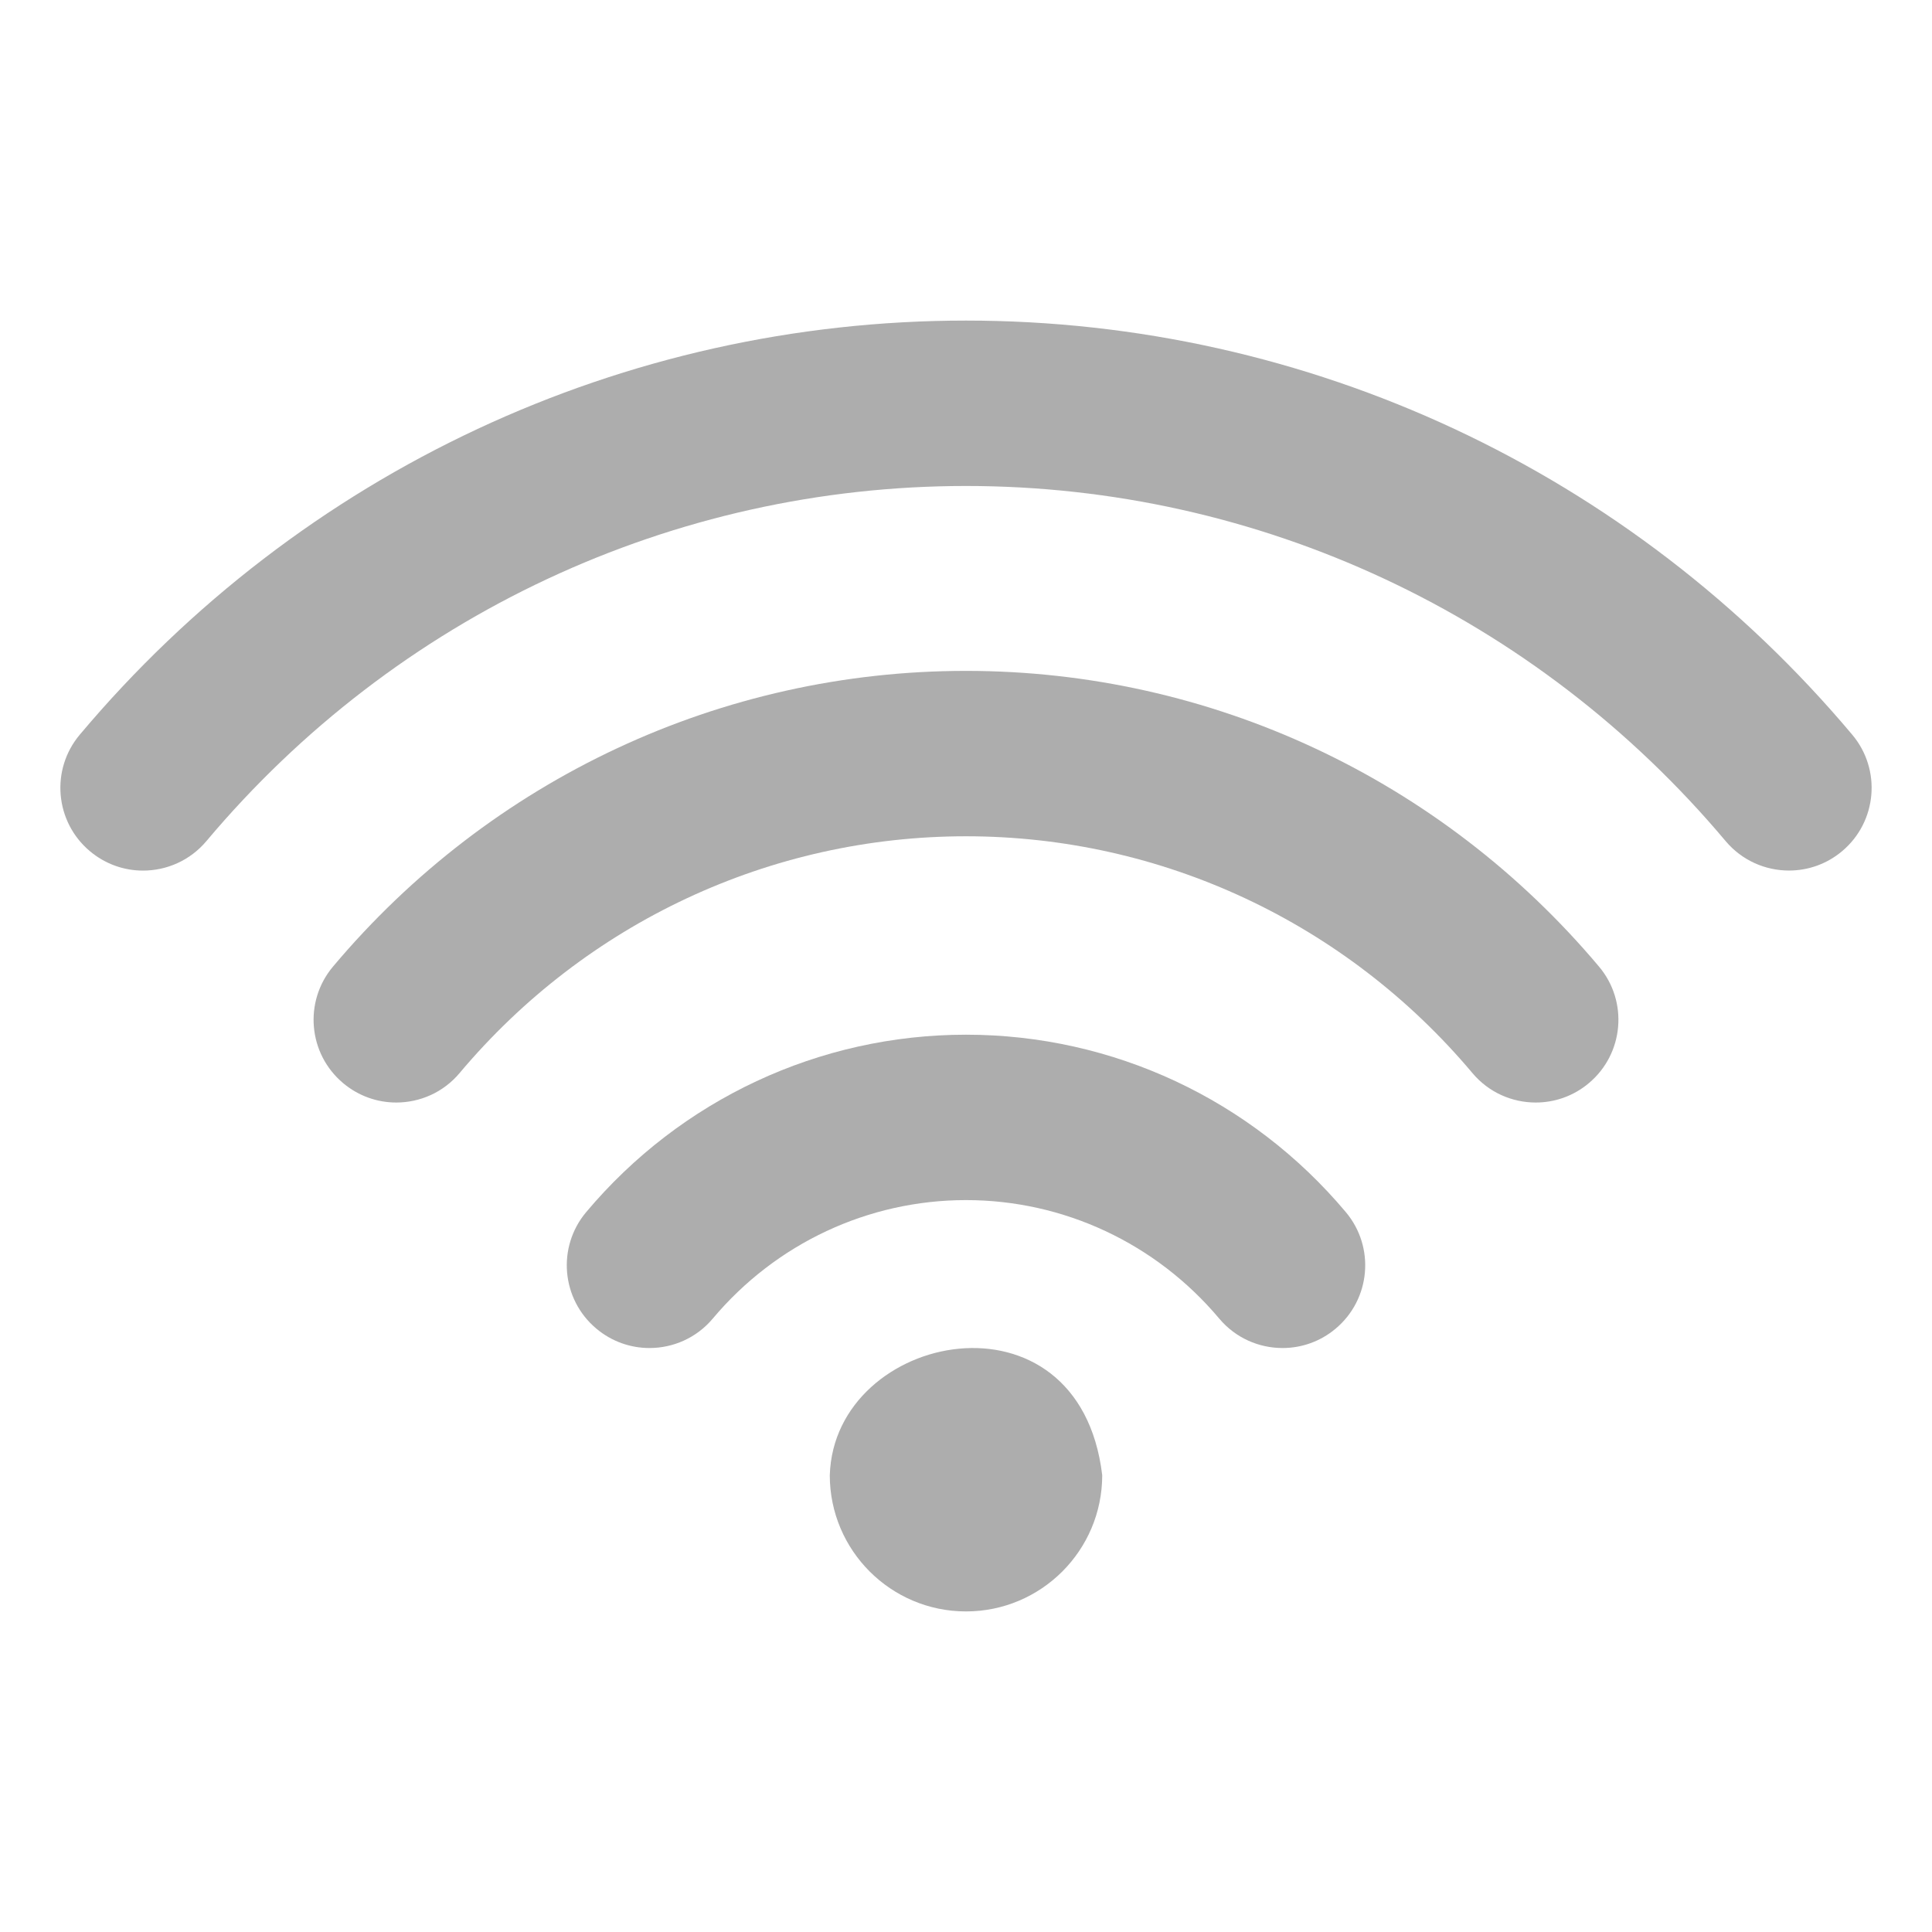
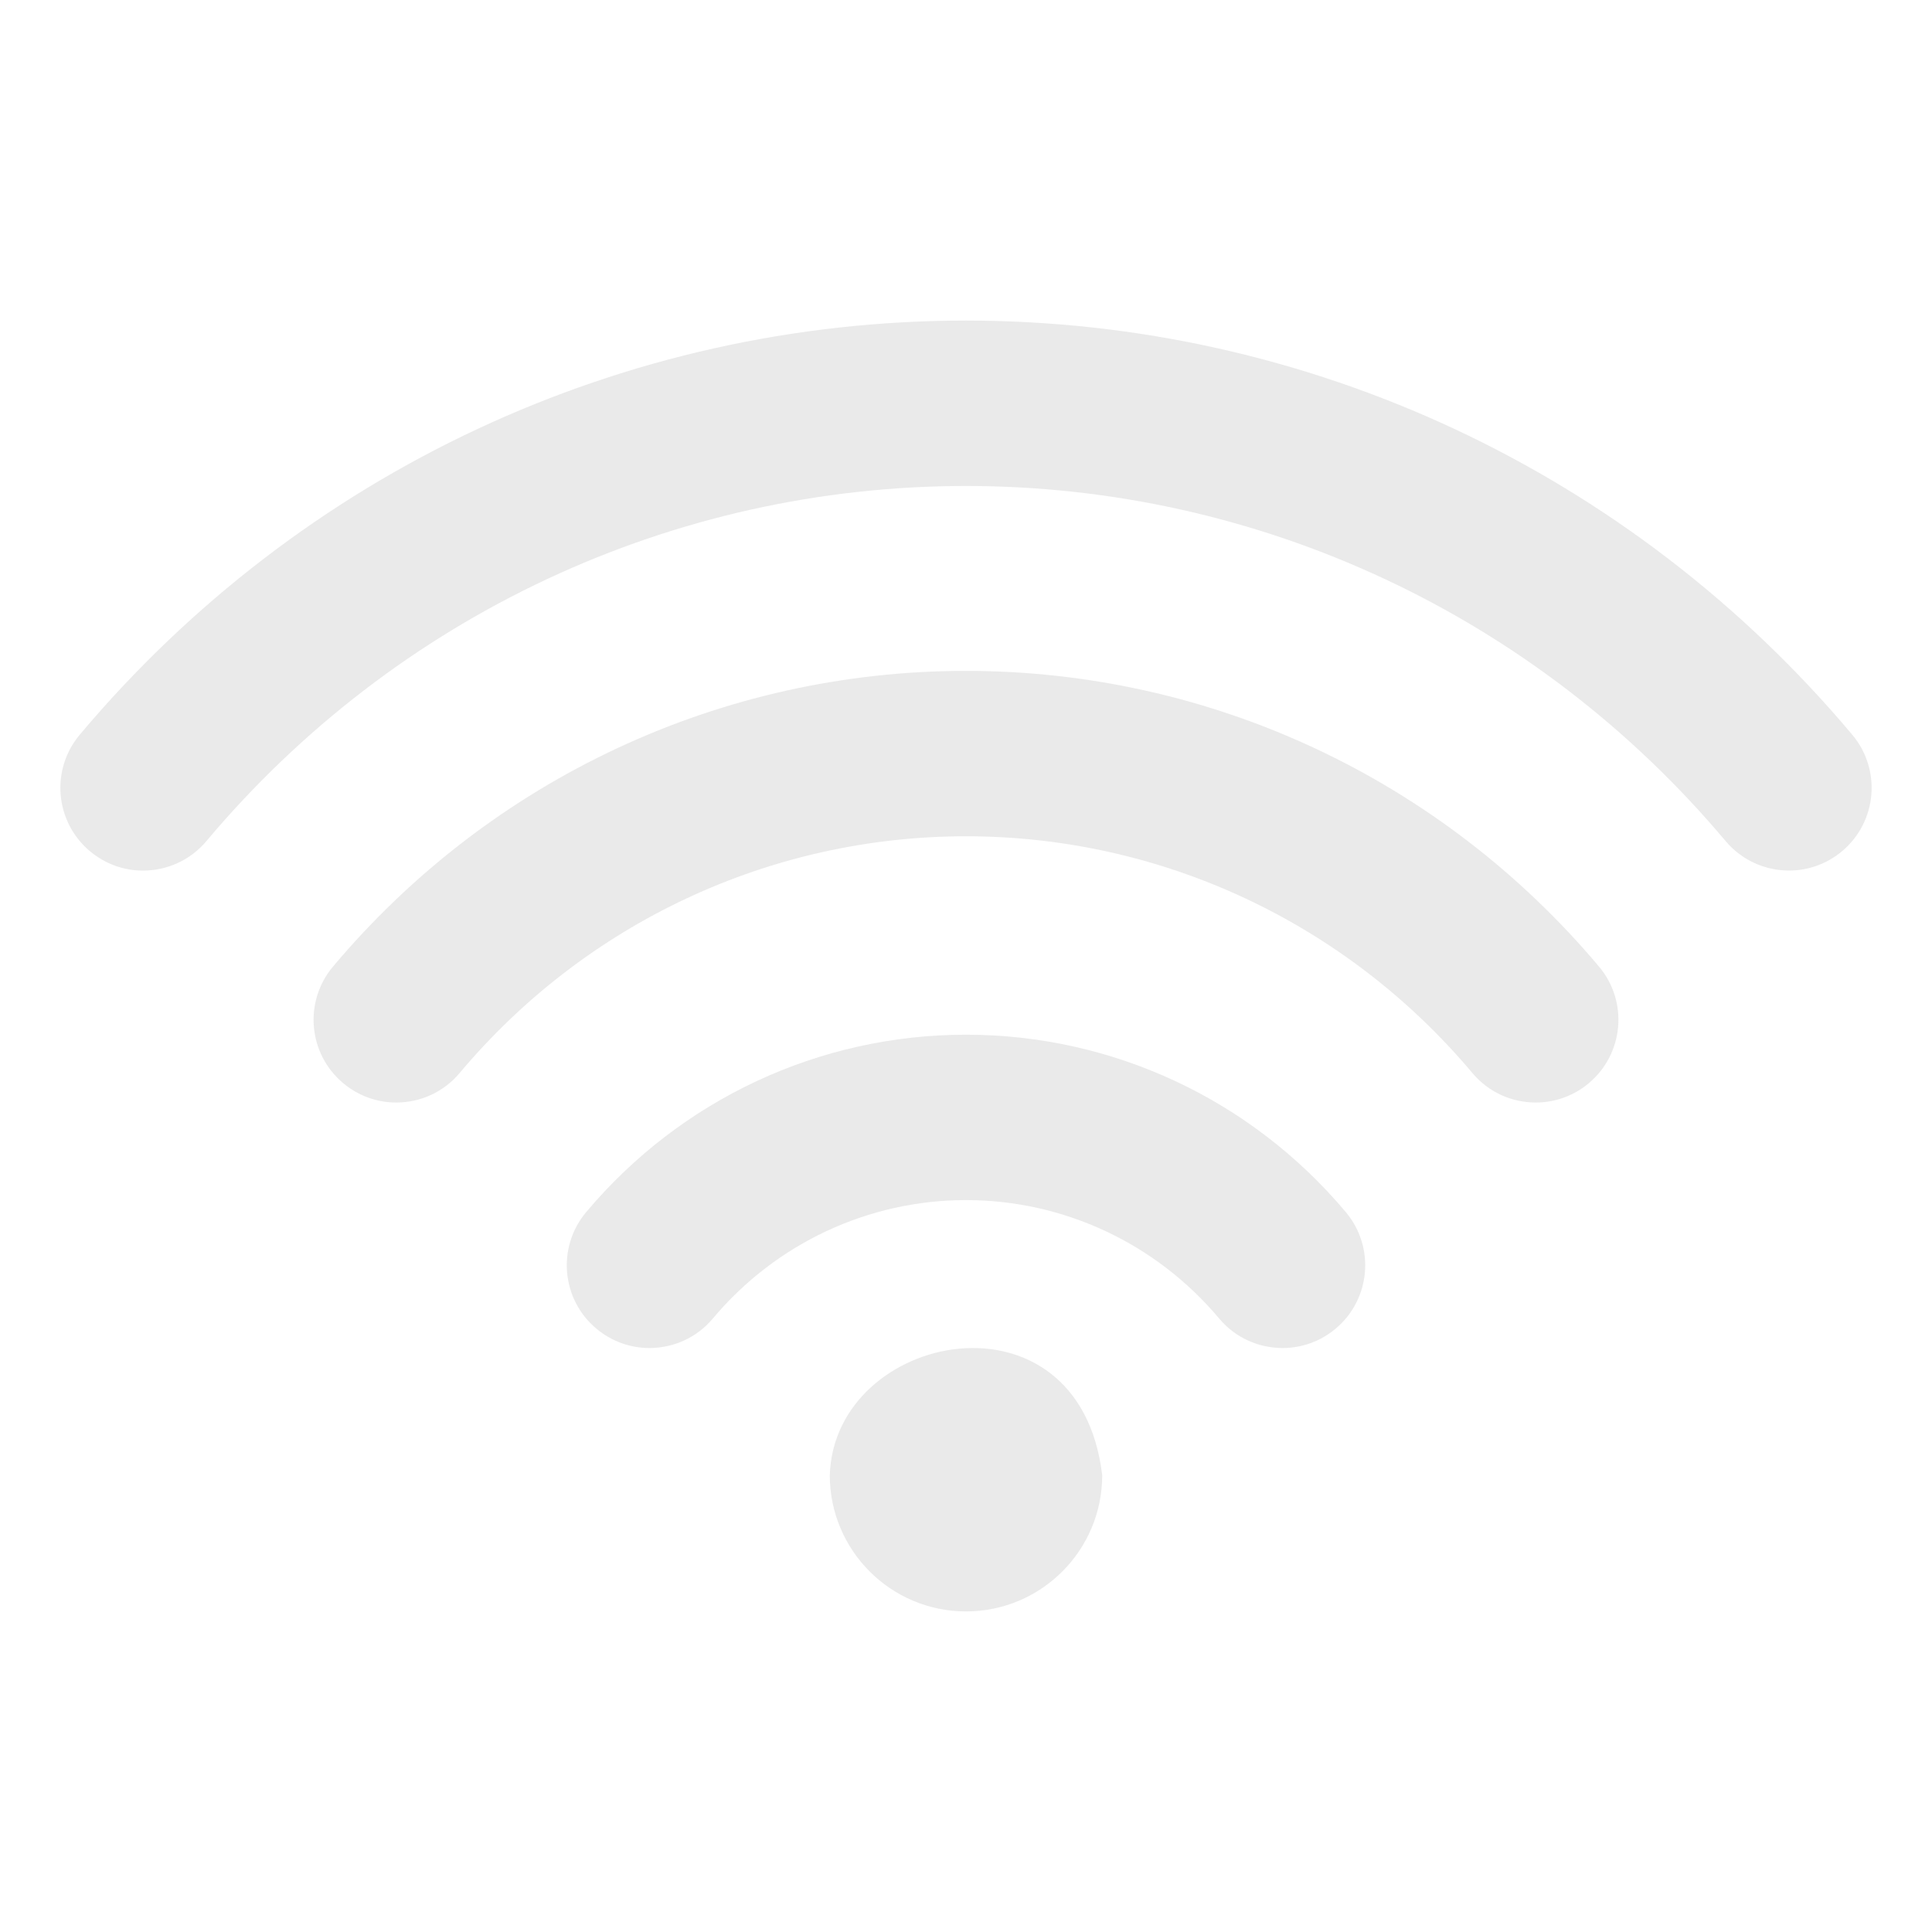
<svg xmlns="http://www.w3.org/2000/svg" version="1.1" width="16" height="16" id="svg3773">
  <defs id="defs3775" />
-   <g transform="matrix(0.02451023,0,0,0.02451023,-4.656907,0.6340914)" id="g3-4-8" style="fill:#323232;fill-opacity:0.4">
-     <g id="Wi-Fi-38" style="fill:#323232;fill-opacity:0.4">
-       <g id="g6-0" style="fill:#323232;fill-opacity:0.4">
-         <g style="fill:#323232;fill-opacity:0.4" transform="translate(973.0934,-210.3986)" id="g4692-73">
-           <path style="fill:#323232;fill-opacity:0.4" d="m -456.7,534.134 c -49.553,0 -96.331,21.852 -128.335,59.948 -9.93,11.811 -8.402,29.434 3.428,39.363 5.234,4.396 11.605,6.557 17.958,6.557 7.973,0 15.891,-3.39 21.405,-9.966 21.368,-25.429 52.552,-40.016 85.544,-40.016 32.992,0 64.177,14.587 85.544,40.016 5.533,6.595 13.45,9.966 21.405,9.966 6.353,0 12.724,-2.142 17.958,-6.557 11.83,-9.93 13.357,-27.553 3.428,-39.363 -32.005,-38.096 -78.783,-59.948 -128.335,-59.948 z" id="path8-15" />
-           <path style="fill:#323232;fill-opacity:0.4" d="m -456.71,411.206 c -82.545,0 -160.489,36.419 -213.879,99.926 -9.929,11.811 -8.402,29.434 3.428,39.363 5.234,4.396 11.605,6.558 17.958,6.558 7.973,0 15.891,-3.391 21.405,-9.967 42.716,-50.838 105.086,-79.993 171.089,-79.993 66.003,0 128.372,29.155 171.107,79.993 5.533,6.595 13.45,9.967 21.404,9.967 6.353,0 12.724,-2.143 17.959,-6.558 11.829,-9.929 13.356,-27.57 3.428,-39.363 -53.41,-63.506 -131.354,-99.926 -213.899,-99.926 z" id="path8-4-43" />
-           <path style="fill:#323232;fill-opacity:0.4" d="m -157.259,432.768 c -74.739,-88.935 -183.887,-139.923 -299.442,-139.923 -115.555,0 -224.685,50.988 -299.443,139.923 -9.93,11.811 -8.402,29.434 3.428,39.363 5.234,4.396 11.587,6.558 17.939,6.558 7.973,0 15.891,-3.391 21.423,-9.967 64.084,-76.248 157.639,-119.989 256.652,-119.989 99.013,0 192.568,43.741 256.651,119.971 5.533,6.576 13.45,9.967 21.424,9.967 6.353,0 12.724,-2.143 17.958,-6.558 11.811,-9.912 13.34,-27.553 3.41,-39.345 z" id="path8-8-0" />
-           <path style="fill:#323232;fill-opacity:0.4" d="m -502.725,682.975 c 0,25.406 20.62,46.025 46.025,46.025 25.405,0 46.025,-20.619 46.025,-46.025 -7.775,-65.326 -90.569,-48.667 -92.049,0 z" id="path8-1-37" />
+   <g transform="matrix(0.02451023,0,0,0.02451023,-4.656907,0.6340914)" id="g3-4-8" style="fill:#cccccc;fill-opacity:0.4">
+     <g id="Wi-Fi-38" style="fill:#cccccc;fill-opacity:0.4">
+       <g id="g6-0" style="fill:#cccccc;fill-opacity:0.4">
+         <g style="fill:#cccccc;fill-opacity:0.4" transform="translate(973.0934,-210.3986)" id="g4692-73">
+           <path style="fill:#cccccc;fill-opacity:0.4" d="m -456.7,534.134 c -49.553,0 -96.331,21.852 -128.335,59.948 -9.93,11.811 -8.402,29.434 3.428,39.363 5.234,4.396 11.605,6.557 17.958,6.557 7.973,0 15.891,-3.39 21.405,-9.966 21.368,-25.429 52.552,-40.016 85.544,-40.016 32.992,0 64.177,14.587 85.544,40.016 5.533,6.595 13.45,9.966 21.405,9.966 6.353,0 12.724,-2.142 17.958,-6.557 11.83,-9.93 13.357,-27.553 3.428,-39.363 -32.005,-38.096 -78.783,-59.948 -128.335,-59.948 z" id="path8-15" />
+           <path style="fill:#cccccc;fill-opacity:0.4" d="m -456.71,411.206 c -82.545,0 -160.489,36.419 -213.879,99.926 -9.929,11.811 -8.402,29.434 3.428,39.363 5.234,4.396 11.605,6.558 17.958,6.558 7.973,0 15.891,-3.391 21.405,-9.967 42.716,-50.838 105.086,-79.993 171.089,-79.993 66.003,0 128.372,29.155 171.107,79.993 5.533,6.595 13.45,9.967 21.404,9.967 6.353,0 12.724,-2.143 17.959,-6.558 11.829,-9.929 13.356,-27.57 3.428,-39.363 -53.41,-63.506 -131.354,-99.926 -213.899,-99.926 z" id="path8-4-43" />
+           <path style="fill:#cccccc;fill-opacity:0.4" d="m -157.259,432.768 c -74.739,-88.935 -183.887,-139.923 -299.442,-139.923 -115.555,0 -224.685,50.988 -299.443,139.923 -9.93,11.811 -8.402,29.434 3.428,39.363 5.234,4.396 11.587,6.558 17.939,6.558 7.973,0 15.891,-3.391 21.423,-9.967 64.084,-76.248 157.639,-119.989 256.652,-119.989 99.013,0 192.568,43.741 256.651,119.971 5.533,6.576 13.45,9.967 21.424,9.967 6.353,0 12.724,-2.143 17.958,-6.558 11.811,-9.912 13.34,-27.553 3.41,-39.345 z" id="path8-8-0" />
+           <path style="fill:#cccccc;fill-opacity:0.4" d="m -502.725,682.975 c 0,25.406 20.62,46.025 46.025,46.025 25.405,0 46.025,-20.619 46.025,-46.025 -7.775,-65.326 -90.569,-48.667 -92.049,0 z" id="path8-1-37" />
        </g>
      </g>
    </g>
  </g>
</svg>
